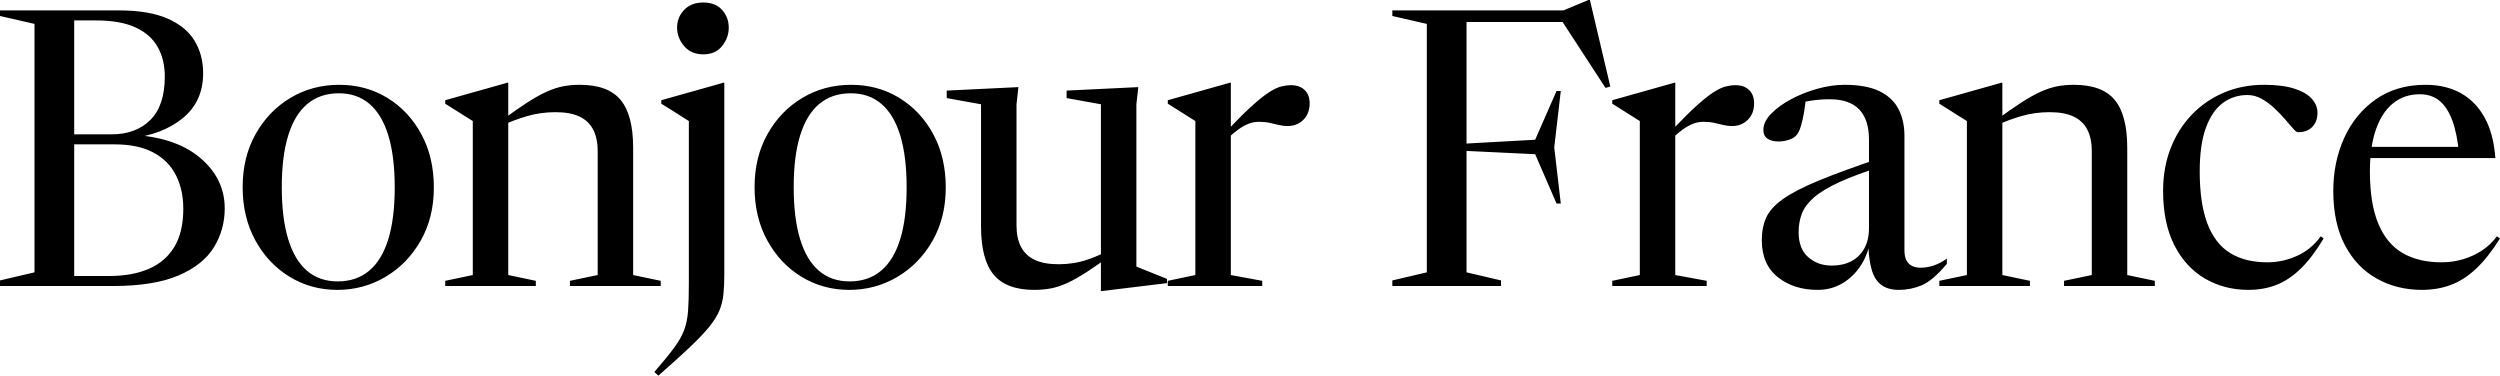
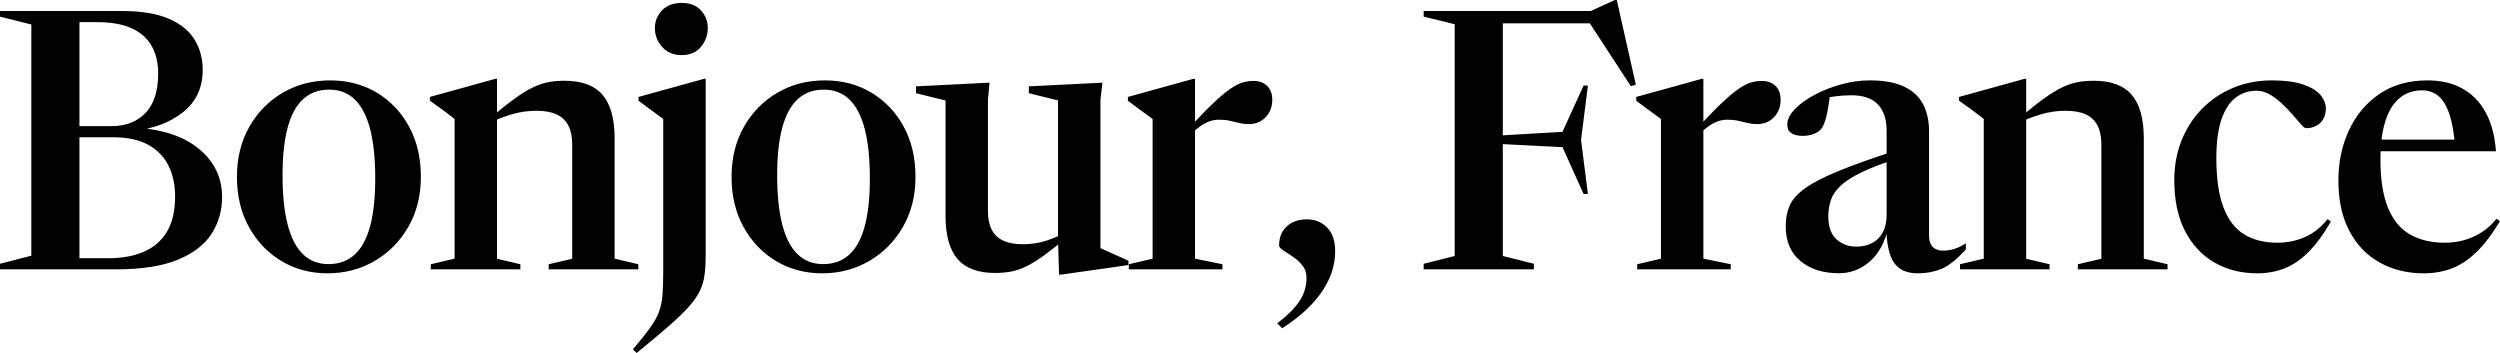
- <svg xmlns="http://www.w3.org/2000/svg" viewBox="68 -1484 12971 1949">
-   <path d="M265 -1378 363 -1430H685Q840 -1430 936.5 -1388.0Q1033 -1346 1077.5 -1272.5Q1122 -1199 1122 -1104Q1122 -957 1015.5 -870.5Q909 -784 745 -767L777 -783Q992 -766 1113.0 -659.5Q1234 -553 1234 -403Q1234 -292 1177.5 -200.5Q1121 -109 993.5 -54.5Q866 0 652 0H364L293 -52H634Q754 -52 840.0 -89.0Q926 -126 972.5 -203.0Q1019 -280 1019 -401Q1019 -499 981.0 -574.5Q943 -650 864.0 -692.5Q785 -735 661 -735H292L265 -787H647Q773 -787 848.0 -861.5Q923 -936 923 -1087Q923 -1175 886.0 -1240.5Q849 -1306 770.5 -1342.0Q692 -1378 566 -1378ZM68 0V-29L247 -71V-1360L68 -1401V-1430H453V0Z M1820.0 -24Q1917.0 -24 1983.0 -79.0Q2049.0 -134 2082.5 -242.5Q2116.0 -351 2116.0 -511Q2116.0 -672 2083.0 -780.5Q2050.0 -889 1985.5 -944.5Q1921.0 -1000 1826.0 -1000Q1729.0 -1000 1663.0 -945.0Q1597.0 -890 1563.5 -781.5Q1530.0 -673 1530.0 -513Q1530.0 -353 1563.0 -244.0Q1596.0 -135 1660.5 -79.5Q1725.0 -24 1820.0 -24ZM1818.0 20Q1682.0 20 1570.5 -48.0Q1459.0 -116 1393.0 -236.5Q1327.0 -357 1327.0 -513Q1327.0 -669 1394.5 -789.0Q1462.0 -909 1575.5 -976.5Q1689.0 -1044 1828.0 -1044Q1967.0 -1044 2078.0 -976.0Q2189.0 -908 2254.0 -788.0Q2319.0 -668 2319.0 -511Q2319.0 -355 2250.5 -235.0Q2182.0 -115 2068.0 -47.5Q1954.0 20 1818.0 20Z M2705.0 -860V-57L2848.0 -27V0H2378.0V-27L2521.0 -57V-856Q2505.0 -866 2475.5 -884.5Q2446.0 -903 2378.0 -946V-964L2701.0 -1055H2705.0ZM3025.0 -27 3169.0 -57V-700Q3169.0 -767 3145.5 -812.0Q3122.0 -857 3074.0 -879.5Q3026.0 -902 2950.0 -902Q2871.0 -902 2799.5 -880.5Q2728.0 -859 2681.0 -836L2668.0 -857Q2746.0 -915 2803.5 -952.0Q2861.0 -989 2906.0 -1009.0Q2951.0 -1029 2991.0 -1036.5Q3031.0 -1044 3076.0 -1044Q3223.0 -1044 3288.0 -965.5Q3353.0 -887 3353.0 -717V-57L3496.0 -27V0H3025.0Z M3717.0 -1202Q3654.0 -1202 3617.5 -1245.0Q3581.0 -1288 3581.0 -1341Q3581.0 -1394 3617.5 -1432.5Q3654.0 -1471 3717.0 -1471Q3780.0 -1471 3814.5 -1432.5Q3849.0 -1394 3849.0 -1341Q3849.0 -1288 3814.5 -1245.0Q3780.0 -1202 3717.0 -1202ZM3642.0 -856Q3631.0 -863 3609.0 -877.0Q3587.0 -891 3558.5 -909.0Q3530.0 -927 3499.0 -946V-964L3822.0 -1055H3826.0V-860V-64Q3826.0 -3 3821.5 42.0Q3817.0 87 3800.5 127.0Q3784.0 167 3747.0 212.5Q3710.0 258 3646.5 318.0Q3583.0 378 3484.0 465L3463.0 446Q3529.0 370 3565.5 320.5Q3602.0 271 3618.0 227.5Q3634.0 184 3638.0 129.0Q3642.0 74 3642.0 -12Z M4476.0 -24Q4573.0 -24 4639.0 -79.0Q4705.0 -134 4738.5 -242.5Q4772.0 -351 4772.0 -511Q4772.0 -672 4739.0 -780.5Q4706.0 -889 4641.5 -944.5Q4577.0 -1000 4482.0 -1000Q4385.0 -1000 4319.0 -945.0Q4253.0 -890 4219.5 -781.5Q4186.0 -673 4186.0 -513Q4186.0 -353 4219.0 -244.0Q4252.0 -135 4316.5 -79.5Q4381.0 -24 4476.0 -24ZM4474.0 20Q4338.0 20 4226.5 -48.0Q4115.0 -116 4049.0 -236.5Q3983.0 -357 3983.0 -513Q3983.0 -669 4050.5 -789.0Q4118.0 -909 4231.5 -976.5Q4345.0 -1044 4484.0 -1044Q4623.0 -1044 4734.0 -976.0Q4845.0 -908 4910.0 -788.0Q4975.0 -668 4975.0 -511Q4975.0 -355 4906.5 -235.0Q4838.0 -115 4724.0 -47.5Q4610.0 20 4474.0 20Z M5342.0 -315Q5342.0 -248 5365.5 -203.0Q5389.0 -158 5437.0 -135.5Q5485.0 -113 5561.0 -113Q5640.0 -113 5710.5 -137.0Q5781.0 -161 5827.0 -190L5843.0 -168Q5764.0 -110 5707.0 -73.0Q5650.0 -36 5605.0 -15.5Q5560.0 5 5519.5 12.5Q5479.0 20 5434.0 20Q5289.0 20 5223.5 -59.0Q5158.0 -138 5158.0 -308V-943L4980.0 -975V-1014L5352.0 -1032L5342.0 -943ZM5780.0 26V-164V-943L5602.0 -975V-1014L5974.0 -1032L5964.0 -943V-101Q5973.0 -97 5993.0 -89.0Q6013.0 -81 6037.0 -71.5Q6061.0 -62 6084.0 -52.5Q6107.0 -43 6123.0 -37V-15L5785.0 26Z M6767.0 -1042Q6811.0 -1042 6837.0 -1017.0Q6863.0 -992 6863.0 -948Q6863.0 -895 6830.5 -862.5Q6798.0 -830 6748.0 -830Q6726.0 -830 6703.5 -835.5Q6681.0 -841 6656.0 -846.5Q6631.0 -852 6600.0 -852Q6571.0 -852 6545.0 -841.5Q6519.0 -831 6494.0 -813.0Q6469.0 -795 6442.0 -770V-814Q6517.0 -893 6568.5 -939.0Q6620.0 -985 6655.0 -1007.0Q6690.0 -1029 6716.0 -1035.5Q6742.0 -1042 6767.0 -1042ZM6454.0 -860V-57L6617.0 -27V0H6127.0V-27L6270.0 -57V-856Q6257.0 -864 6238.0 -876.0Q6219.0 -888 6191.5 -905.5Q6164.0 -923 6127.0 -946V-964L6450.0 -1055H6454.0Z  M8166.0 -1012 8132.0 -719 8166.0 -428H8144.0L8033.0 -684L7528.0 -708V-731L8033.0 -759L8144.0 -1012ZM8309.0 -1484H8317.0L8423.0 -1035L8398.0 -1028L8159.0 -1395L8313.0 -1370H7532.0V-1430H8180.0ZM7677.0 -1430V-71L7856.0 -29V0H7292.0V-29L7471.0 -71V-1360L7292.0 -1401V-1430Z M9073.0 -1042Q9117.0 -1042 9143.0 -1017.0Q9169.0 -992 9169.0 -948Q9169.0 -895 9136.5 -862.5Q9104.0 -830 9054.0 -830Q9032.0 -830 9009.5 -835.5Q8987.0 -841 8962.0 -846.5Q8937.0 -852 8906.0 -852Q8877.0 -852 8851.0 -841.5Q8825.0 -831 8800.0 -813.0Q8775.0 -795 8748.0 -770V-814Q8823.0 -893 8874.5 -939.0Q8926.0 -985 8961.0 -1007.0Q8996.0 -1029 9022.0 -1035.5Q9048.0 -1042 9073.0 -1042ZM8760.0 -860V-57L8923.0 -27V0H8433.0V-27L8576.0 -57V-856Q8563.0 -864 8544.0 -876.0Q8525.0 -888 8497.5 -905.5Q8470.0 -923 8433.0 -946V-964L8756.0 -1055H8760.0Z M9831.0 -666 9842.0 -624Q9701.0 -580 9613.5 -540.0Q9526.0 -500 9480.0 -460.0Q9434.0 -420 9417.0 -376.0Q9400.0 -332 9400.0 -279Q9400.0 -193 9450.0 -149.5Q9500.0 -106 9572.0 -106Q9630.0 -106 9673.0 -128.5Q9716.0 -151 9740.5 -194.5Q9765.0 -238 9765.0 -301V-760Q9765.0 -863 9714.5 -916.0Q9664.0 -969 9561.0 -969Q9512.0 -969 9462.5 -961.5Q9413.0 -954 9385.0 -940L9438.0 -980Q9435.0 -943 9428.5 -903.5Q9422.0 -864 9412.5 -832.0Q9403.0 -800 9390.0 -784Q9377.0 -768 9350.5 -759.0Q9324.0 -750 9296.0 -750Q9260.0 -750 9238.5 -764.5Q9217.0 -779 9217.0 -810Q9217.0 -852 9257.0 -893.5Q9297.0 -935 9360.5 -969.0Q9424.0 -1003 9497.5 -1023.5Q9571.0 -1044 9638.0 -1044Q9751.0 -1044 9819.0 -1011.0Q9887.0 -978 9918.0 -918.5Q9949.0 -859 9949.0 -779V-186Q9949.0 -153 9959.5 -133.0Q9970.0 -113 9989.0 -104.0Q10008.0 -95 10032.0 -95Q10066.0 -95 10099.5 -106.0Q10133.0 -117 10169.0 -142V-115Q10095.0 -27 10038.0 -3.5Q9981.0 20 9921.0 20Q9862.0 20 9828.0 -6.5Q9794.0 -33 9779.5 -83.0Q9765.0 -133 9762.0 -203H9765.0Q9748.0 -139 9710.0 -88.5Q9672.0 -38 9618.0 -9.0Q9564.0 20 9499.0 20Q9375.0 20 9292.0 -46.0Q9209.0 -112 9209.0 -238Q9209.0 -304 9231.5 -354.5Q9254.0 -405 9318.5 -451.0Q9383.0 -497 9506.5 -548.0Q9630.0 -599 9831.0 -666Z M10457.0 -860V-57L10600.0 -27V0H10130.0V-27L10273.0 -57V-856Q10257.0 -866 10227.5 -884.5Q10198.0 -903 10130.0 -946V-964L10453.0 -1055H10457.0ZM10777.0 -27 10921.0 -57V-700Q10921.0 -767 10897.5 -812.0Q10874.0 -857 10826.0 -879.5Q10778.0 -902 10702.0 -902Q10623.0 -902 10551.5 -880.5Q10480.0 -859 10433.0 -836L10420.0 -857Q10498.0 -915 10555.5 -952.0Q10613.0 -989 10658.0 -1009.0Q10703.0 -1029 10743.0 -1036.5Q10783.0 -1044 10828.0 -1044Q10975.0 -1044 11040.0 -965.5Q11105.0 -887 11105.0 -717V-57L11248.0 -27V0H10777.0Z M11815.0 -1044Q11911.0 -1044 11972.5 -1024.0Q12034.0 -1004 12063.0 -971.0Q12092.0 -938 12092.0 -899Q12092.0 -868 12079.5 -845.0Q12067.0 -822 12044.5 -810.0Q12022.0 -798 11990.0 -798Q11982.0 -798 11965.0 -817.5Q11948.0 -837 11923.5 -865.5Q11899.0 -894 11868.0 -923.0Q11837.0 -952 11802.0 -971.5Q11767.0 -991 11729.0 -991Q11656.0 -991 11600.0 -949.0Q11544.0 -907 11512.5 -819.5Q11481.0 -732 11481.0 -595Q11481.0 -428 11521.0 -323.5Q11561.0 -219 11639.0 -171.0Q11717.0 -123 11832.0 -123Q11912.0 -123 11986.0 -156.5Q12060.0 -190 12109.0 -258L12124.0 -247Q12065.0 -148 12004.5 -89.5Q11944.0 -31 11878.0 -5.5Q11812.0 20 11734.0 20Q11609.0 20 11508.5 -38.5Q11408.0 -97 11349.5 -211.5Q11291.0 -326 11291.0 -494Q11291.0 -614 11330.0 -714.5Q11369.0 -815 11440.0 -889.0Q11511.0 -963 11606.5 -1003.5Q11702.0 -1044 11815.0 -1044Z M12653.0 -1044Q12758.0 -1044 12836.0 -1000.5Q12914.0 -957 12960.0 -872.5Q13006.0 -788 13015.0 -664H12353.0V-722H12905.0L12827.0 -682Q12817.0 -790 12791.5 -859.0Q12766.0 -928 12724.5 -961.5Q12683.0 -995 12623.0 -995Q12542.0 -995 12484.0 -948.0Q12426.0 -901 12395.0 -811.5Q12364.0 -722 12364.0 -595Q12364.0 -428 12407.5 -323.5Q12451.0 -219 12534.0 -171.0Q12617.0 -123 12736.0 -123Q12791.0 -123 12844.0 -138.0Q12897.0 -153 12943.5 -183.0Q12990.0 -213 13023.0 -258L13039.0 -247Q12977.0 -148 12914.5 -89.5Q12852.0 -31 12783.5 -5.5Q12715.0 20 12634.0 20Q12504.0 20 12399.5 -38.5Q12295.0 -97 12234.5 -211.5Q12174.0 -326 12174.0 -494Q12174.0 -643 12230.5 -768.0Q12287.0 -893 12394.5 -968.5Q12502.0 -1044 12653.0 -1044Z" />
+ <svg xmlns="http://www.w3.org/2000/svg" viewBox="63 -1491 13839 1954">
+   <path d="M283.201 -1368.399 388.602 -1430.0H738.803Q897.203 -1430.0 995.606 -1388.0Q1094.008 -1346.0 1139.506 -1272.5Q1185.004 -1199.0 1185.004 -1104.0Q1185.004 -957.0 1076.845 -870.5Q968.686 -784.0 801.603 -767.0L831.603 -783.0Q1049.203 -766.2 1170.804 -661.485Q1292.404 -556.77 1292.404 -400.4Q1292.404 -288.2 1234.473 -197.38Q1176.541 -106.56 1047.482 -53.28Q918.422 0.0 704.203 0.0H389.602L307.801 -61.601H661.602Q777.226 -61.601 860.114 -97.801Q943.001 -134 987.701 -209.426Q1032.401 -284.852 1032.401 -403.4Q1032.401 -499.574 995.889 -573.576Q959.377 -647.578 883.568 -689.389Q807.758 -731.2 688.602 -731.2H306.801L283.201 -792.8H680.002Q798.016 -792.8 868.309 -865.5Q938.601 -938.2 938.601 -1084.99Q938.601 -1170.8 903.701 -1234.5Q868.801 -1298.2 794.294 -1333.299Q719.787 -1368.399 600.002 -1368.399ZM62.6 0.0V-30.8L236.399 -75.6V-1355.4L62.6 -1398.943V-1430.0H502.803V0.0Z M1881.801 -29Q1968.4 -29 2025.899 -81.2Q2083.399 -133.4 2111.799 -238.8Q2140.198 -344.2 2140.198 -503Q2140.198 -665.4 2112.399 -774.5Q2084.599 -883.6 2028.099 -939.2Q1971.6 -994.8 1885.4 -994.8Q1798.801 -994.8 1741.402 -942.6Q1684.002 -890.4 1655.502 -785.1Q1627.003 -679.8 1627.003 -521Q1627.003 -359.4 1654.802 -249.8Q1682.602 -140.2 1739.102 -84.6Q1795.601 -29 1881.801 -29ZM1876.6 22Q1734.6 22 1620.9 -46Q1507.2 -114 1440.9 -234.5Q1374.6 -355 1374.6 -511.6Q1374.6 -669.0 1443.4 -789.6Q1512.2 -910.2 1629.1 -978.1Q1746 -1046 1890.601 -1046Q2035.601 -1046 2148.901 -978.1Q2262.201 -910.2 2327.501 -790Q2392.801 -669.8 2392.801 -512.4Q2392.801 -355.0 2322.901 -234.3Q2253.001 -113.6 2135.801 -45.8Q2018.601 22 1876.6 22Z M2814.203 -845.399V-58.6L2943.602 -28.2V0.0H2447.8V-28.2L2579.399 -59.2V-832.399Q2563.199 -844.999 2533.299 -867.999Q2503.399 -890.999 2442.6 -933.399V-954.399L2805.602 -1054.8H2814.203ZM3100.2 -28.2 3230.4 -58.6V-691.599Q3230.4 -754.799 3209.1 -796.099Q3187.8 -837.399 3144.4 -857.599Q3101 -877.799 3032.401 -877.799Q2962.601 -877.799 2898.302 -858.799Q2834.002 -839.799 2786.202 -816.599L2775.802 -836.799Q2853.602 -902.799 2910.402 -943.9Q2967.202 -985 3012.002 -1006.7Q3056.802 -1028.4 3098.002 -1036.2Q3139.202 -1044.0 3187.203 -1044.0Q3331.602 -1044.0 3398.403 -966Q3465.203 -888 3465.203 -725V-59.2L3596.602 -28.2V0.0H3100.2Z M3836.401 -1185.999Q3767.801 -1185.999 3728.001 -1231.699Q3688.2 -1277.399 3688.2 -1335.2Q3688.2 -1392.4 3728.001 -1433.6Q3767.801 -1474.8 3836.401 -1474.8Q3905.201 -1474.8 3943.102 -1433.6Q3981.002 -1392.4 3981.002 -1335.2Q3981.002 -1277.399 3943.102 -1231.699Q3905.201 -1185.999 3836.401 -1185.999ZM3734.399 -832.399Q3723.399 -840.799 3702.9 -855.699Q3682.4 -870.599 3655.5 -890.499Q3628.6 -910.399 3597.6 -933.399V-954.399L3960.602 -1054.8H3969.203V-855.2V-81.801Q3969.203 -19.201 3963.603 27.399Q3958.002 73.999 3938.802 115.699Q3919.602 157.399 3878.102 204.4Q3836.602 251.4 3766.201 313Q3695.801 374.6 3587.2 463L3566.6 442.8Q3627.8 370.8 3661.9 323.2Q3696 275.6 3711.2 234.1Q3726.399 192.601 3730.399 141.301Q3734.399 90.001 3734.399 11.401Z M4619.801 -29Q4706.4 -29 4763.899 -81.2Q4821.399 -133.4 4849.799 -238.8Q4878.198 -344.2 4878.198 -503Q4878.198 -665.4 4850.399 -774.5Q4822.599 -883.6 4766.099 -939.2Q4709.6 -994.8 4623.4 -994.8Q4536.801 -994.8 4479.402 -942.6Q4422.002 -890.4 4393.502 -785.1Q4365.003 -679.8 4365.003 -521Q4365.003 -359.4 4392.802 -249.8Q4420.602 -140.2 4477.102 -84.6Q4533.601 -29 4619.801 -29ZM4614.6 22Q4472.6 22 4358.9 -46Q4245.2 -114 4178.9 -234.5Q4112.6 -355 4112.6 -511.6Q4112.6 -669.0 4181.4 -789.6Q4250.2 -910.2 4367.1 -978.1Q4484 -1046 4628.601 -1046Q4773.601 -1046 4886.901 -978.1Q5000.201 -910.2 5065.501 -790Q5130.801 -669.8 5130.801 -512.4Q5130.801 -355.0 5060.901 -234.3Q4991.001 -113.6 4873.801 -45.8Q4756.601 22 4614.6 22Z M5531.802 -322Q5531.802 -260.201 5552.802 -219.501Q5573.802 -178.801 5616.502 -158.901Q5659.201 -139.002 5726.601 -139.002Q5795.6 -139.002 5858.2 -159.801Q5920.799 -180.601 5966.199 -207.801L5978.999 -185.001Q5901.399 -120.201 5845.699 -79.6Q5789.999 -39 5745.599 -17.2Q5701.199 4.6 5659.999 12.3Q5618.799 20.0 5571.199 20.0Q5429.799 20.0 5363.399 -57.6Q5296.999 -135.2 5296.999 -296.799V-934.599L5133.6 -975.2V-1013L5540.802 -1033.4L5531.802 -939.2ZM5925.6 29.4 5919.799 -161.4V-935.2L5758.4 -975.2V-1013L6165.803 -1033.4L6154.602 -938.6V-117.601Q6163.602 -113.201 6182.902 -104.501Q6202.202 -95.801 6225.502 -85.501Q6248.802 -75.201 6271.202 -64.901Q6293.602 -54.601 6309.602 -47.601V-23.801L5935.4 29.4Z M7002.003 -1043Q7049.803 -1043 7077.804 -1015Q7105.804 -987 7105.804 -938.999Q7105.804 -880.199 7068.803 -842.099Q7031.803 -803.998 6976.403 -803.998Q6948.002 -803.998 6922.902 -810.098Q6897.802 -816.198 6871.502 -822.299Q6845.202 -828.399 6811.802 -828.399Q6782.602 -828.399 6757.302 -819.099Q6732.002 -809.799 6708.302 -793.099Q6684.602 -776.399 6659.202 -752.199L6659.002 -796.999Q6737.002 -881.199 6790.402 -930.599Q6843.802 -980 6880.703 -1004.1Q6917.603 -1028.2 6945.803 -1035.6Q6974.003 -1043 7002.003 -1043ZM6678.203 -855.4V-59.2L6829.802 -28.2V0.0H6311.8V-28.2L6443.399 -59.2V-832.399Q6430.399 -842.199 6412.9 -854.799Q6395.4 -867.399 6369.5 -886.399Q6343.6 -905.399 6306.6 -933.399V-954.399L6669.602 -1054.8H6678.203Z M7133.4 298.6Q7214.2 237.8 7254.8 178.3Q7295.4 118.8 7295.4 47Q7295.4 6.8 7272.6 -21.7Q7249.8 -50.201 7219.5 -70.201Q7189.2 -90.201 7166.4 -105.101Q7143.6 -120.001 7143.6 -132.801Q7143.6 -197.801 7185.7 -237.302Q7227.8 -276.802 7297.201 -276.802Q7365.801 -276.802 7409.901 -230.702Q7454.001 -184.601 7454.001 -101.401Q7454.001 -47.801 7438.001 5.799Q7422.001 59.4 7387.401 113.4Q7352.801 167.4 7296.701 220.9Q7240.6 274.4 7160.6 326.4Z  M8853.002 -1017.4 8815.002 -716.4 8853.002 -417.399H8829.002L8712.401 -676.4L8244.404 -700.2V-733.8L8712.401 -761.2L8829.002 -1017.4ZM9002.202 -1491H9012.802L9118.402 -1022.199L9090.602 -1014.199L8843.002 -1393.4L9000.202 -1362H8212.802V-1430.0H8868.802ZM8382.003 -1430.0V-74L8553.803 -30.8V0.0H7943.8V-30.8L8115.599 -74V-1357L7943.8 -1399V-1430.0Z M9816.003 -1043Q9863.803 -1043 9891.804 -1015Q9919.804 -987 9919.804 -938.999Q9919.804 -880.199 9882.803 -842.099Q9845.803 -803.998 9790.403 -803.998Q9762.002 -803.998 9736.902 -810.098Q9711.802 -816.198 9685.502 -822.299Q9659.202 -828.399 9625.802 -828.399Q9596.602 -828.399 9571.302 -819.099Q9546.002 -809.799 9522.302 -793.099Q9498.602 -776.399 9473.202 -752.199L9473.002 -796.999Q9551.002 -881.199 9604.402 -930.599Q9657.802 -980 9694.703 -1004.1Q9731.603 -1028.2 9759.803 -1035.6Q9788.003 -1043 9816.003 -1043ZM9492.203 -855.4V-59.2L9643.802 -28.2V0.0H9125.8V-28.2L9257.399 -59.2V-832.399Q9244.399 -842.199 9226.9 -854.799Q9209.4 -867.399 9183.5 -886.399Q9157.6 -905.399 9120.6 -933.399V-954.399L9483.602 -1054.8H9492.203Z M10566.599 -660.6 10573.599 -615.799Q10449.2 -575.8 10372.101 -539.1Q10295.001 -502.4 10254.402 -465Q10213.802 -427.6 10198.802 -385.801Q10183.802 -344.001 10183.802 -293.001Q10183.802 -208.401 10228.302 -167.101Q10272.802 -125.801 10338.801 -125.801Q10389.401 -125.801 10426.8 -145.701Q10464.2 -165.601 10485.4 -204.901Q10506.6 -244.2 10506.6 -302.6V-766.4Q10506.6 -862.4 10458.4 -913Q10410.2 -963.6 10311.6 -963.6Q10263.8 -963.6 10218.001 -957.2Q10172.201 -950.8 10145.001 -938.8L10194.601 -984.8Q10190.201 -938 10183.3 -896.7Q10176.4 -855.399 10167 -824.7Q10157.6 -794 10144.8 -777.8Q10130.8 -760 10102.5 -749.399Q10074.2 -738.799 10042.6 -738.799Q10001.6 -738.799 9979.1 -754.199Q9956.6 -769.599 9956.6 -800.399Q9956.6 -843.399 9998.4 -886.7Q10040.2 -930 10107.7 -966.1Q10175.2 -1002.2 10255.401 -1024.1Q10335.601 -1046 10412.202 -1046Q10532.002 -1046 10604.102 -1011.2Q10676.203 -976.4 10708.803 -913.3Q10741.403 -850.199 10741.403 -764.799V-188.8Q10741.403 -158.2 10751.103 -139.4Q10760.803 -120.6 10778.703 -112.1Q10796.603 -103.601 10819.602 -103.601Q10850.802 -103.601 10881.502 -113.2Q10912.202 -122.8 10945.002 -144.2V-110.2Q10870.002 -27.0 10809.702 -2.5Q10749.401 22 10681.201 22Q10616.6 22 10578.8 -5.2Q10541.0 -32.4 10524.4 -85.6Q10507.8 -138.8 10504.8 -216.401L10511 -213.401Q10493 -142 10454.6 -89.2Q10416.2 -36.4 10361.8 -7.5Q10307.4 21.4 10241.2 21.4Q10110.599 21.4 10029.299 -46.3Q9948 -114 9948 -238.8Q9948 -303.6 9970.199 -353.8Q9992.399 -404 10056.299 -449.6Q10120.199 -495.2 10243.099 -545.4Q10365.999 -595.6 10566.599 -660.6Z M11279.203 -845.399V-58.6L11408.602 -28.2V0.0H10912.8V-28.2L11044.399 -59.2V-832.399Q11028.199 -844.999 10998.299 -867.999Q10968.399 -890.999 10907.6 -933.399V-954.399L11270.602 -1054.8H11279.203ZM11565.2 -28.2 11695.4 -58.6V-691.599Q11695.4 -754.799 11674.1 -796.099Q11652.8 -837.399 11609.4 -857.599Q11566 -877.799 11497.401 -877.799Q11427.601 -877.799 11363.302 -858.799Q11299.002 -839.799 11251.202 -816.599L11240.802 -836.799Q11318.602 -902.799 11375.402 -943.9Q11432.202 -985 11477.002 -1006.7Q11521.802 -1028.4 11563.002 -1036.2Q11604.202 -1044.0 11652.203 -1044.0Q11796.602 -1044.0 11863.403 -966Q11930.203 -888 11930.203 -725V-59.2L12061.602 -28.2V0.0H11565.2Z M12639.001 -1046Q12745.001 -1046 12811.102 -1023.7Q12877.202 -1001.4 12907.602 -965.8Q12938.002 -930.2 12938.002 -889.799Q12938.002 -856.799 12923.702 -832.199Q12909.402 -807.599 12884.902 -794.499Q12860.401 -781.399 12828.001 -781.399Q12819.201 -781.399 12800.601 -802.399Q12782.001 -823.399 12755.701 -854.099Q12729.401 -884.799 12696.801 -915.8Q12664.201 -946.8 12628.201 -967.8Q12592.201 -988.8 12554.401 -988.8Q12488.801 -988.8 12438.501 -950.4Q12388.202 -912 12360.002 -829.701Q12331.802 -747.401 12331.802 -615.201Q12331.802 -448.201 12370.502 -344.801Q12409.202 -241.401 12484.502 -194.401Q12559.802 -147.401 12670.001 -147.401Q12751.202 -147.401 12822.301 -178.701Q12893.401 -210.001 12947.802 -278.201L12965.602 -264.201Q12903.802 -157.601 12840.801 -94.9Q12777.801 -32.2 12708.801 -5.1Q12639.801 22 12557.601 22Q12425.8 22 12322 -37.4Q12218.2 -96.8 12158.6 -211.8Q12099 -326.8 12099 -493.6Q12099 -613.6 12139.6 -714.5Q12180.2 -815.4 12253.7 -889.8Q12327.2 -964.2 12425.5 -1005.1Q12523.8 -1046 12639.001 -1046Z M13501.201 -1046Q13613.001 -1046 13694.401 -1000.6Q13775.801 -955.2 13823.101 -867.8Q13870.402 -780.4 13879.602 -653.799H13212.801V-718.4H13756.801L13653.999 -675.4Q13645.199 -788 13622.5 -857.2Q13599.8 -926.4 13562.3 -958.6Q13524.8 -990.8 13470 -990.8Q13397.801 -990.8 13346.301 -948.4Q13294.802 -906 13267.502 -820.601Q13240.202 -735.201 13240.202 -606.401Q13240.202 -443.201 13281.602 -341.801Q13323.002 -240.401 13402.602 -193.901Q13482.202 -147.401 13597.201 -147.401Q13652.001 -147.401 13703.201 -161.601Q13754.401 -175.801 13800.401 -205.201Q13846.401 -234.601 13883.001 -280.201L13901.601 -266.201Q13837.001 -159.001 13772.001 -95.9Q13707.001 -32.8 13635.701 -5.4Q13564.401 22 13479.6 22Q13343.8 22 13236.8 -37.3Q13129.8 -96.6 13068.6 -211.6Q13007.4 -326.6 13007.4 -493.2Q13007.4 -642.4 13065 -768.1Q13122.6 -893.8 13233.2 -969.9Q13343.8 -1046 13501.201 -1046Z" />
</svg>
